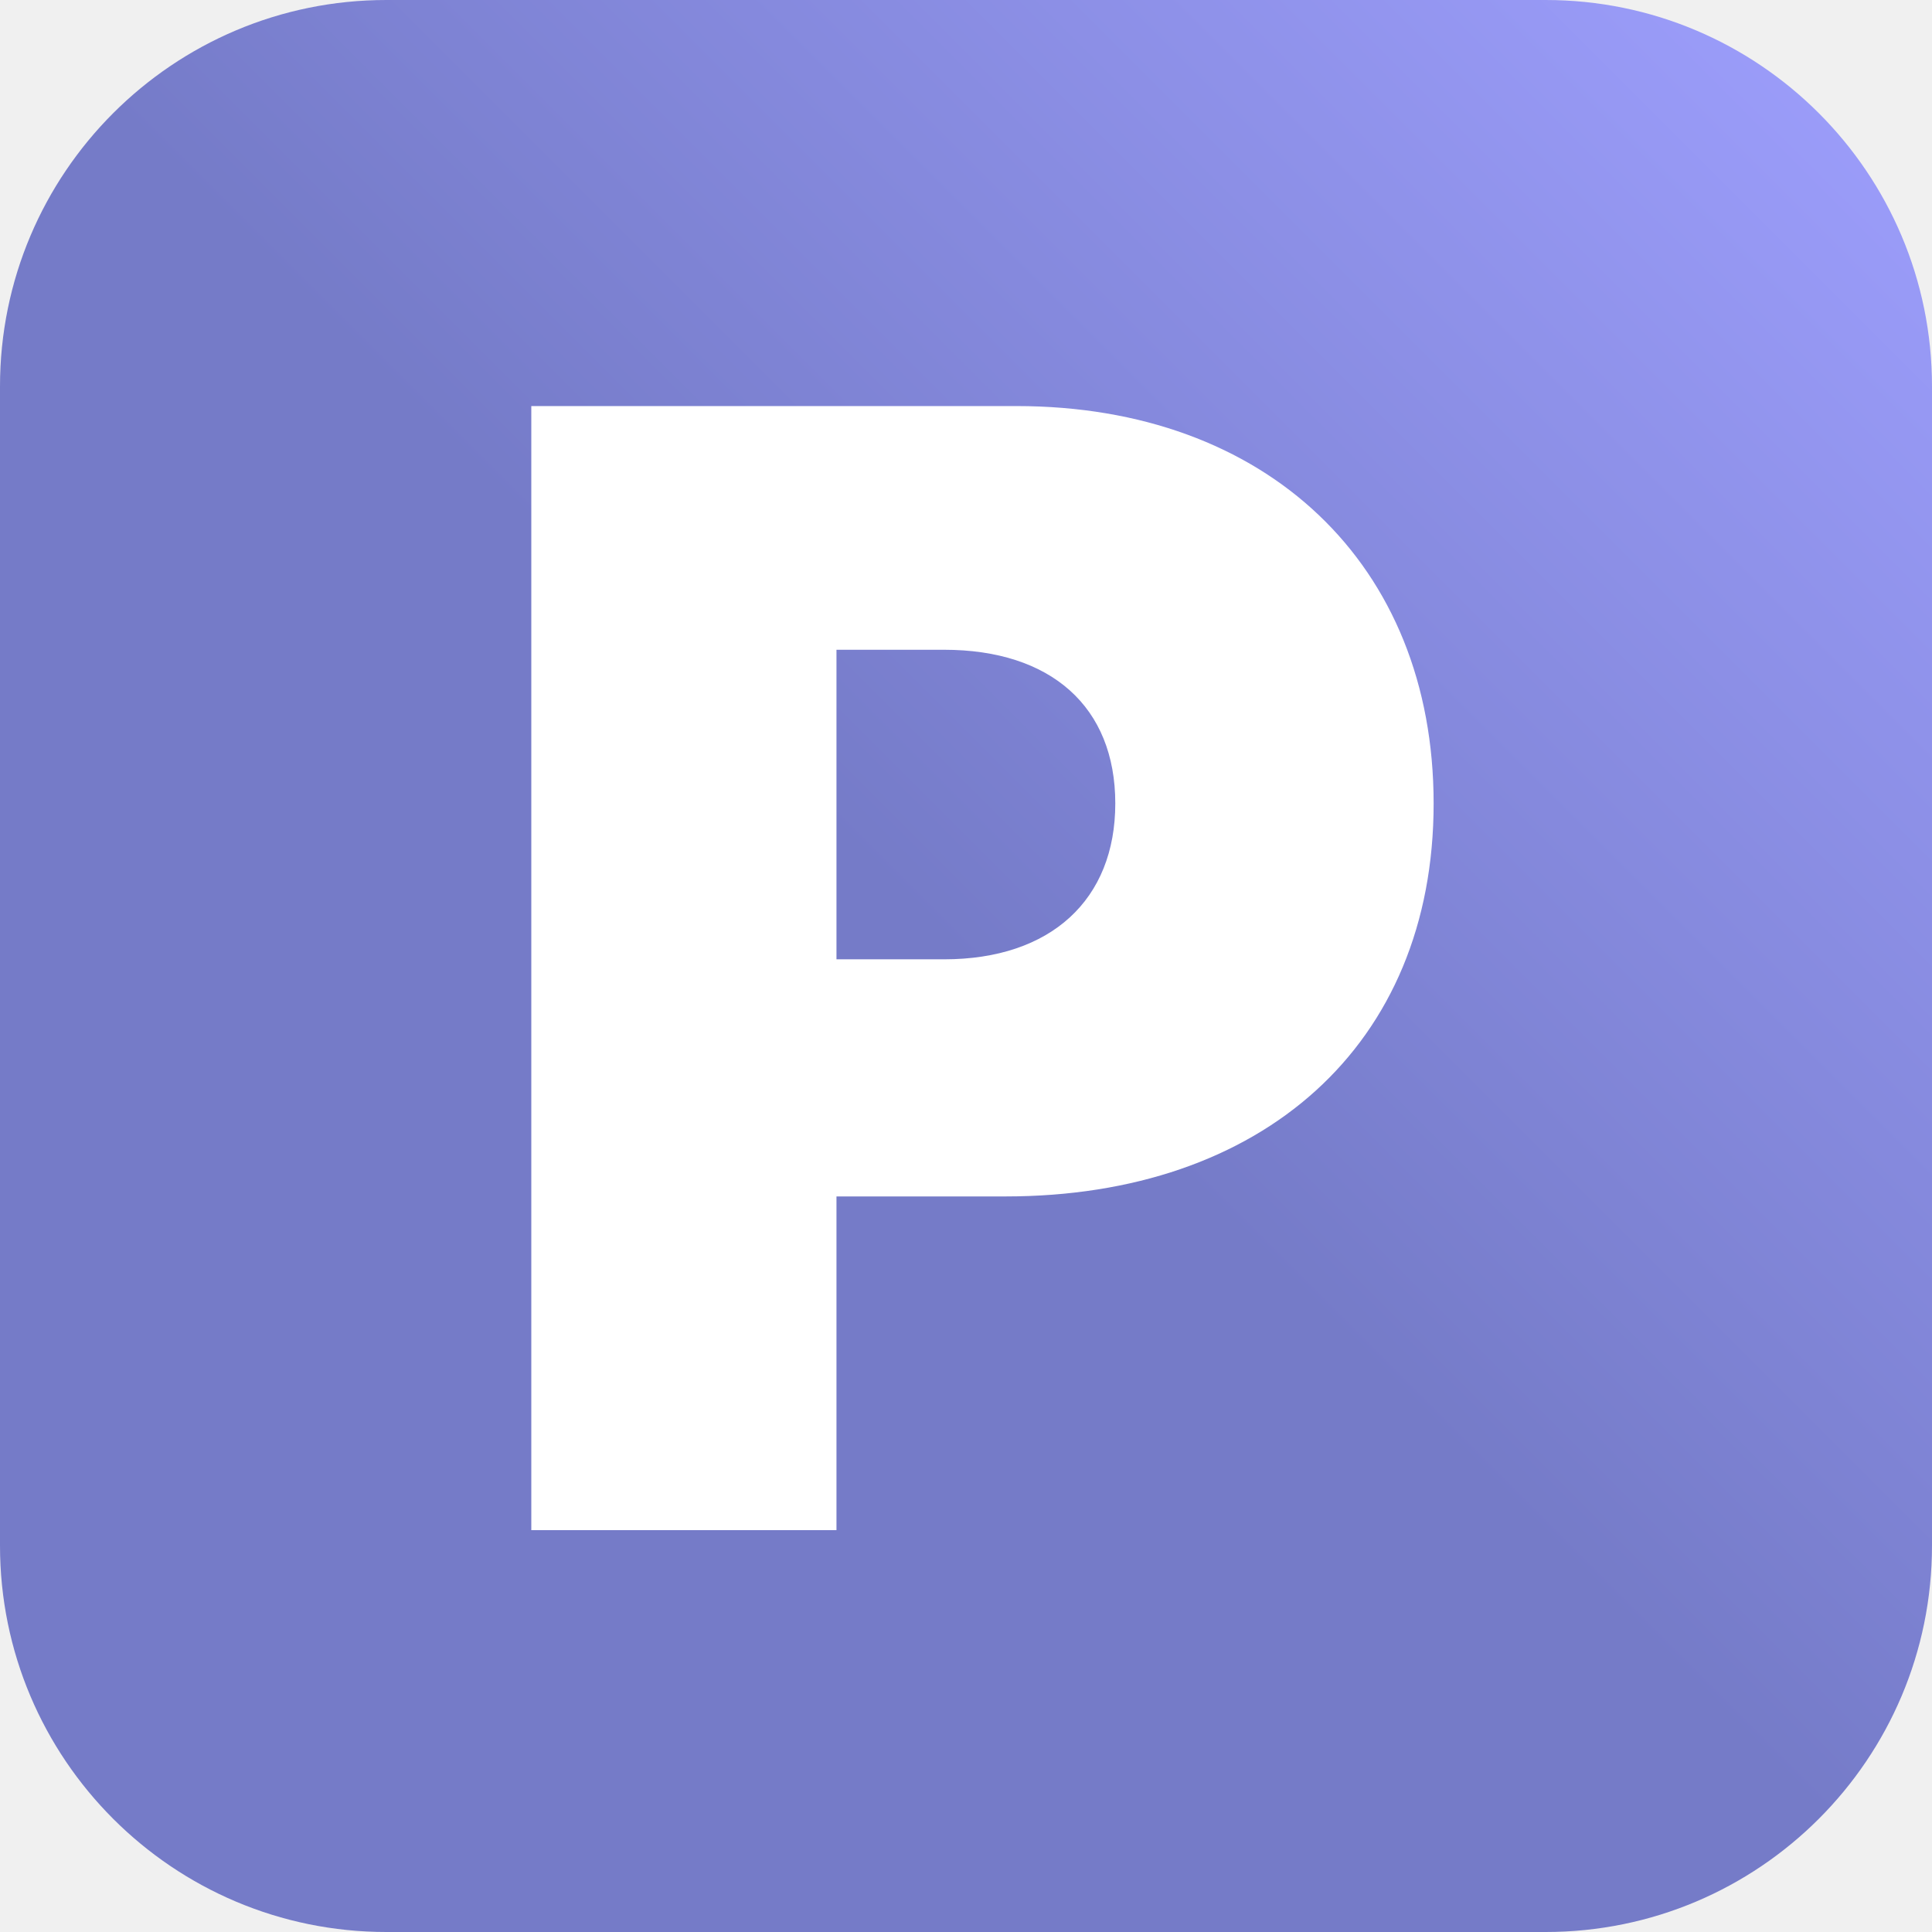
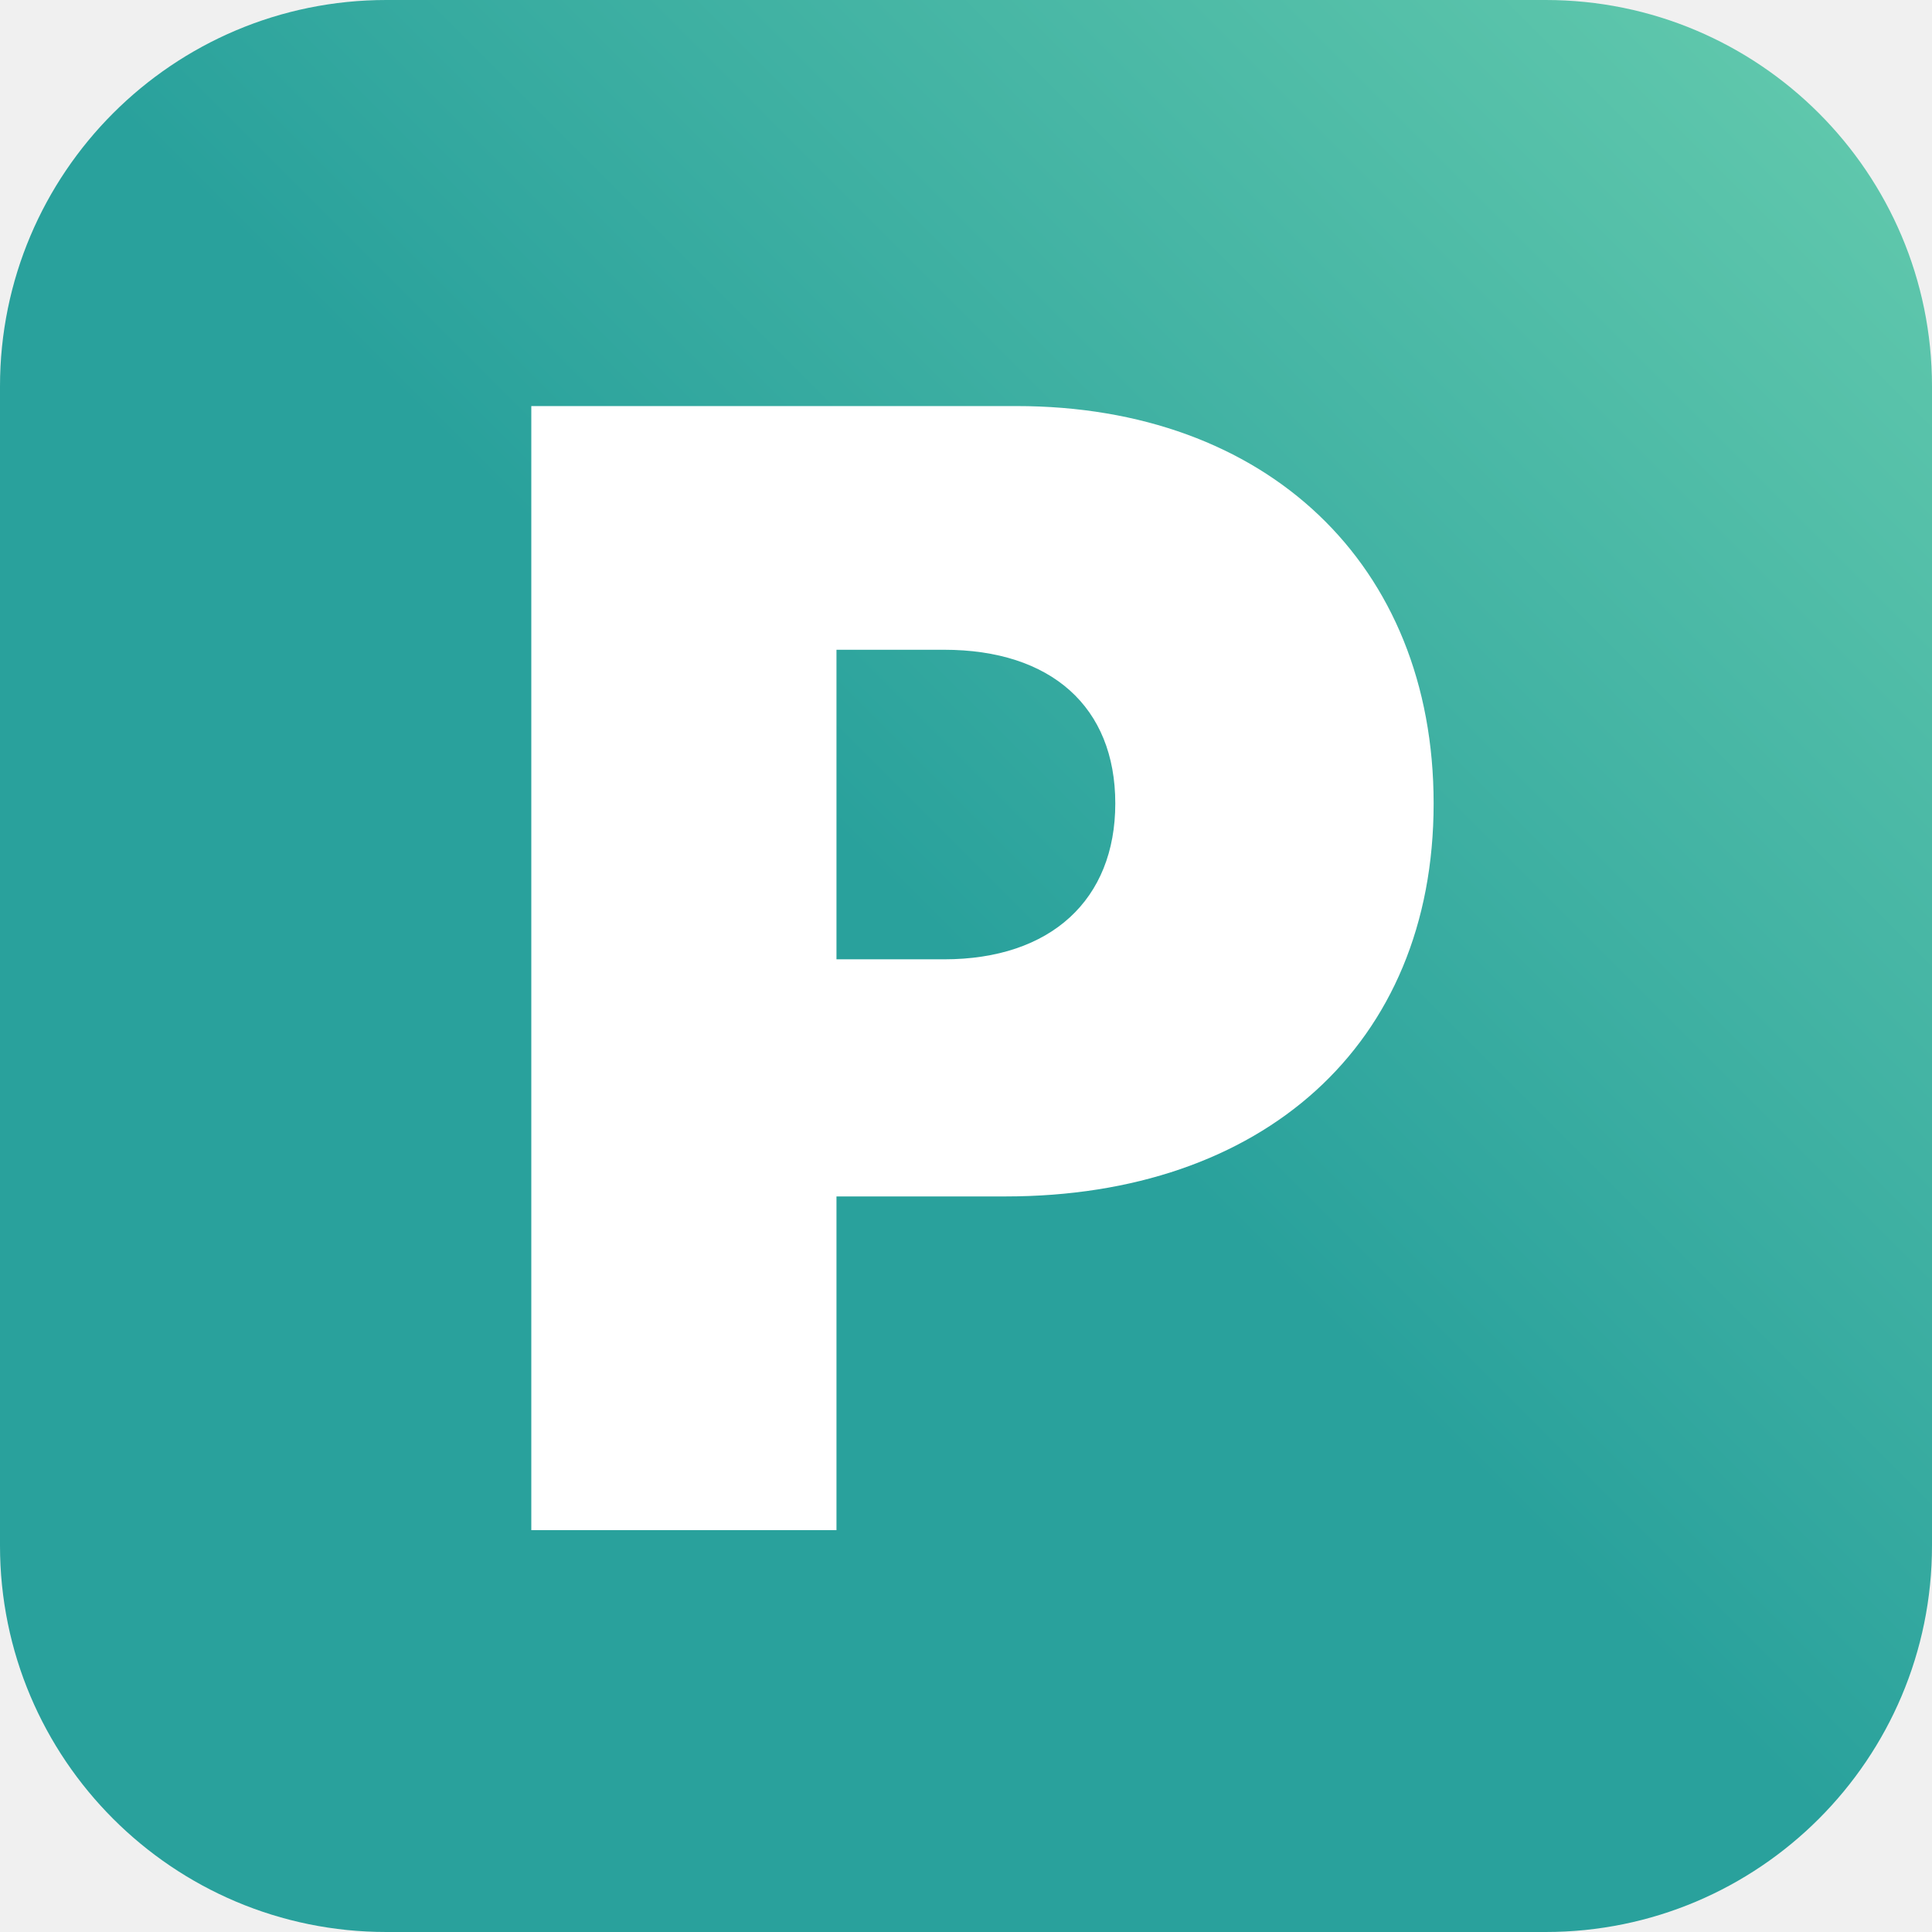
<svg xmlns="http://www.w3.org/2000/svg" width="250" height="250" viewBox="0 0 250 250" fill="none">
  <rect width="250" height="250" rx="50" fill="url(#paint0_linear_3_9)" />
  <path d="M68.75 198H108.239V154.818H130.114C163.281 154.818 185.511 135.287 185.511 103.966C185.511 73 163.849 52.545 131.534 52.545H68.75V198ZM108.239 124.136V84.079H122.159C136.009 84.079 144.318 91.466 144.318 103.966C144.318 116.395 136.009 124.136 122.159 124.136H108.239Z" fill="white" />
  <defs>
    <linearGradient id="paint0_linear_3_9" x1="125" y1="125" x2="250" y2="0" gradientUnits="userSpaceOnUse">
-       <stop stop-color="#757BC8" />
-       <stop offset="1" stop-color="#9FA0FF" />
+       <stop stop-color="#29a19c" />
+       <stop offset="1" stop-color="#66CCAE" />
    </linearGradient>
  </defs>
</svg>
